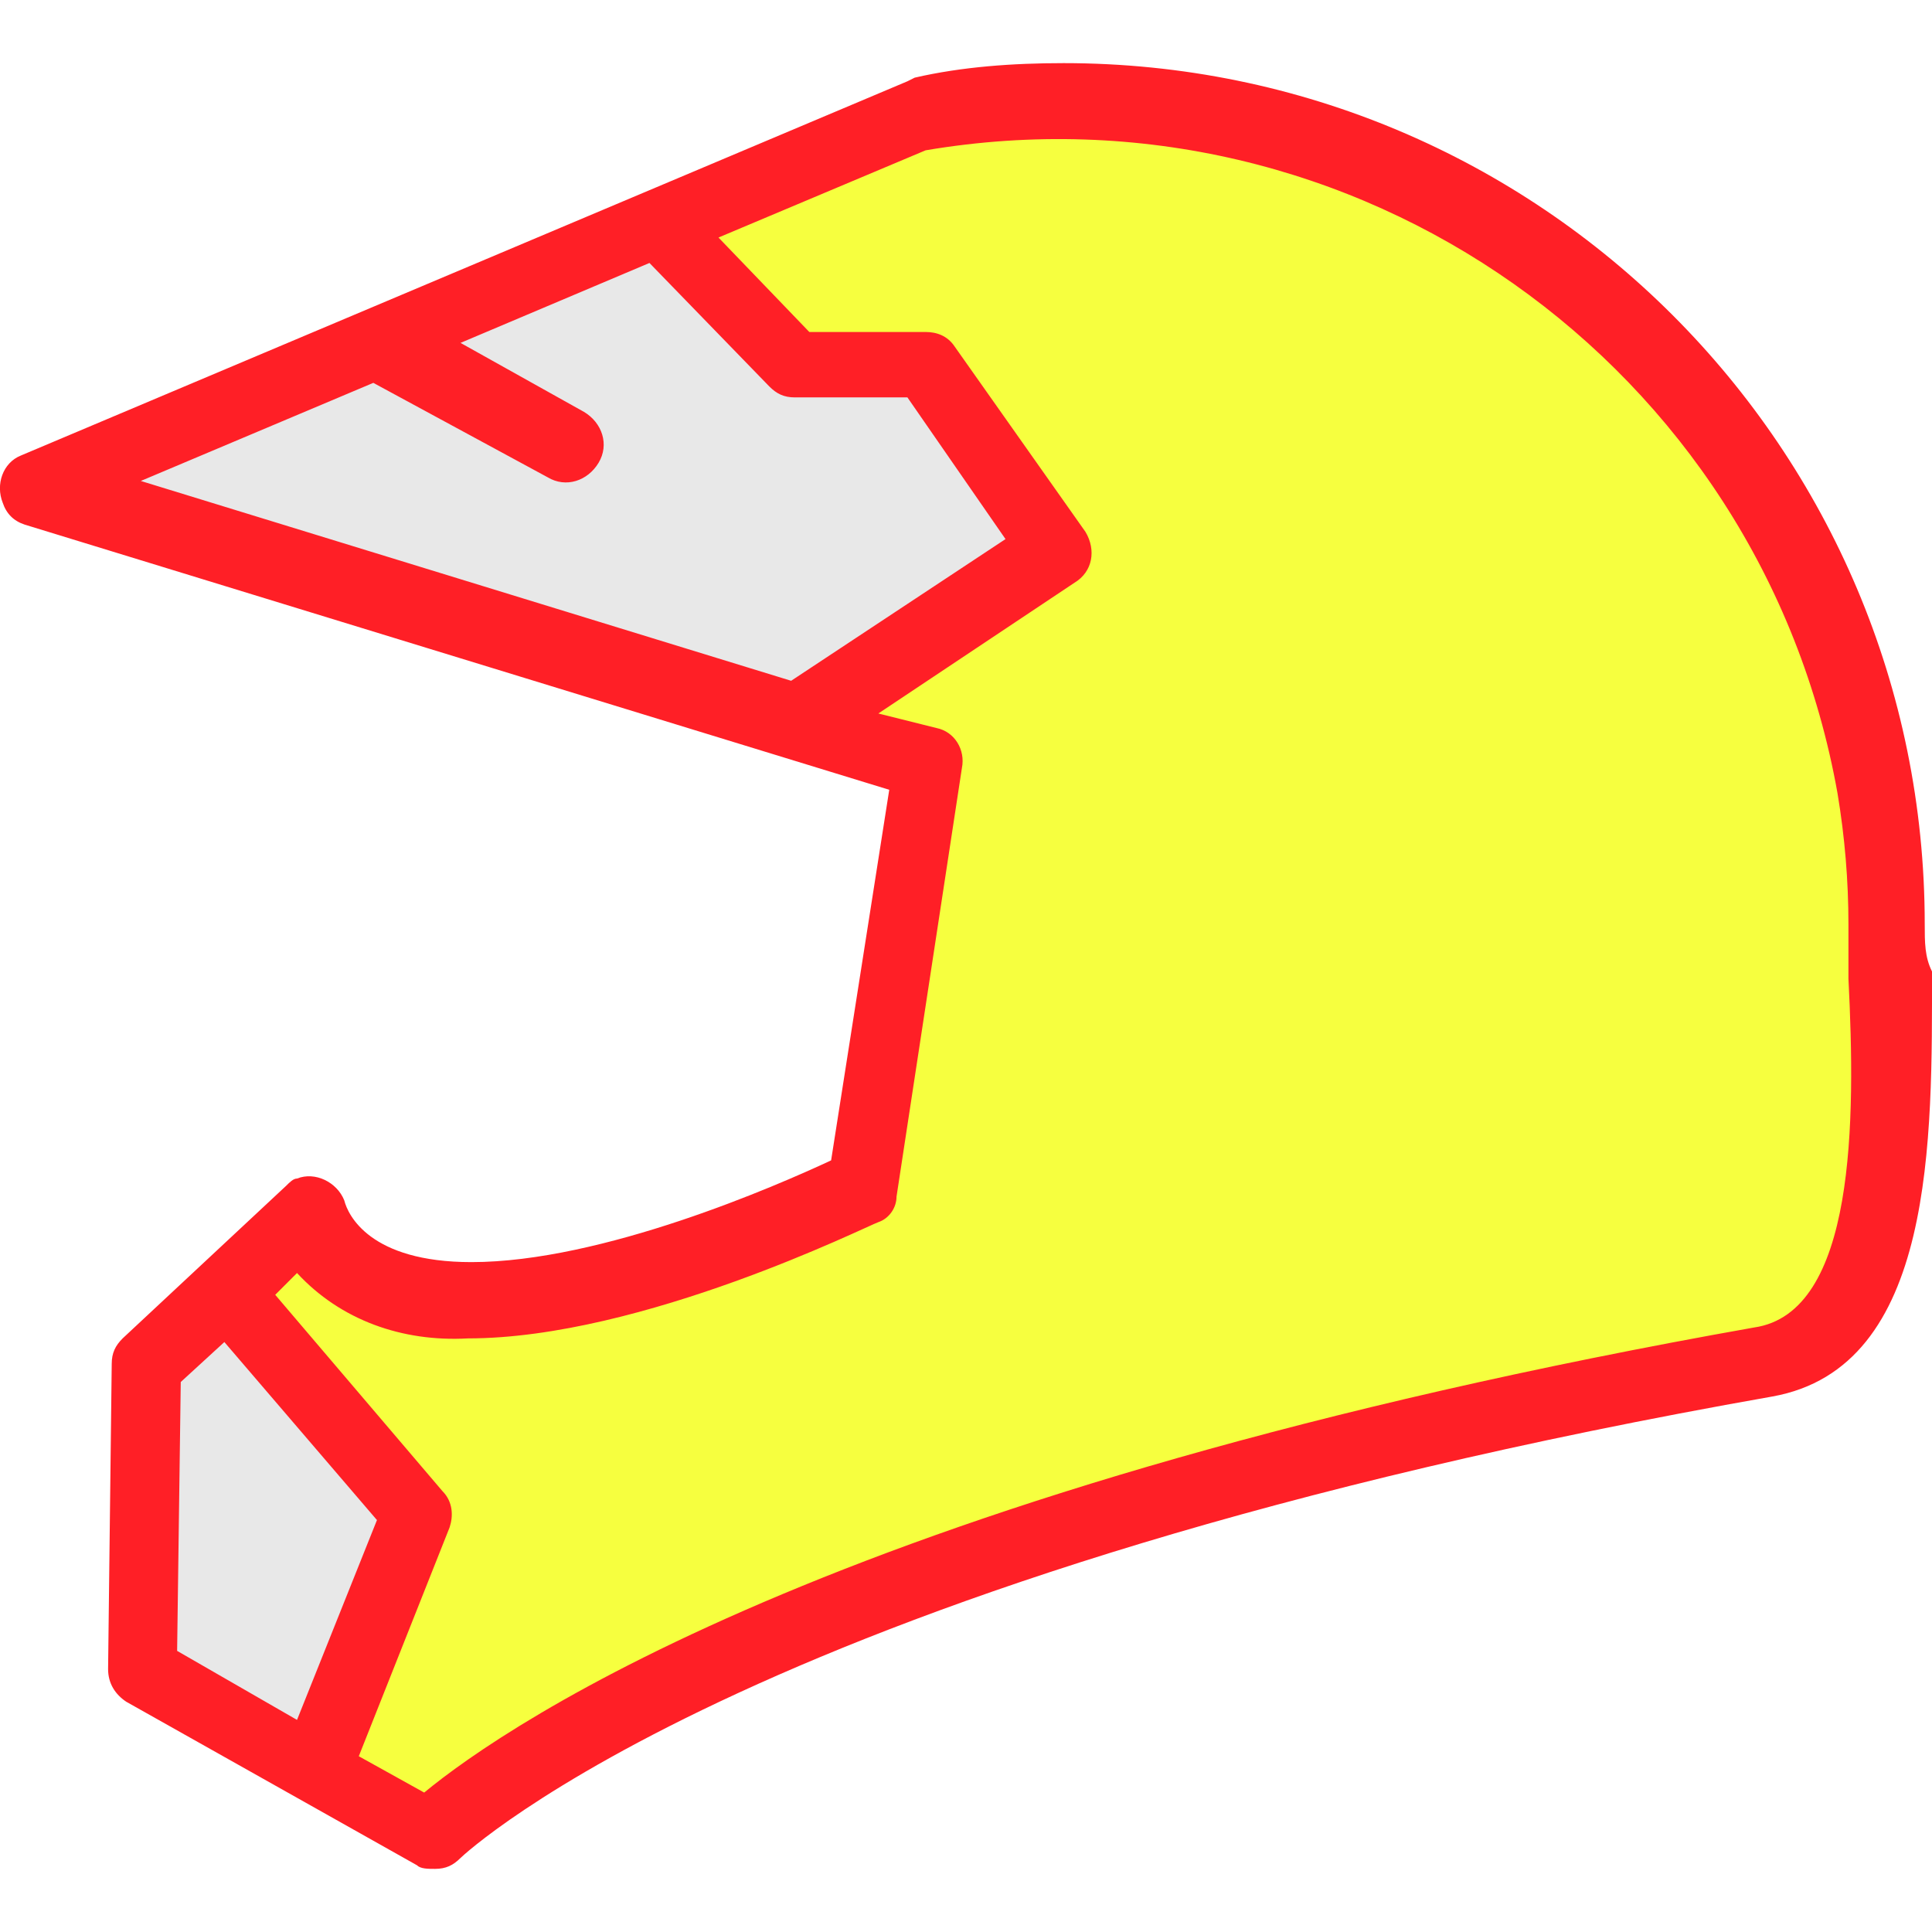
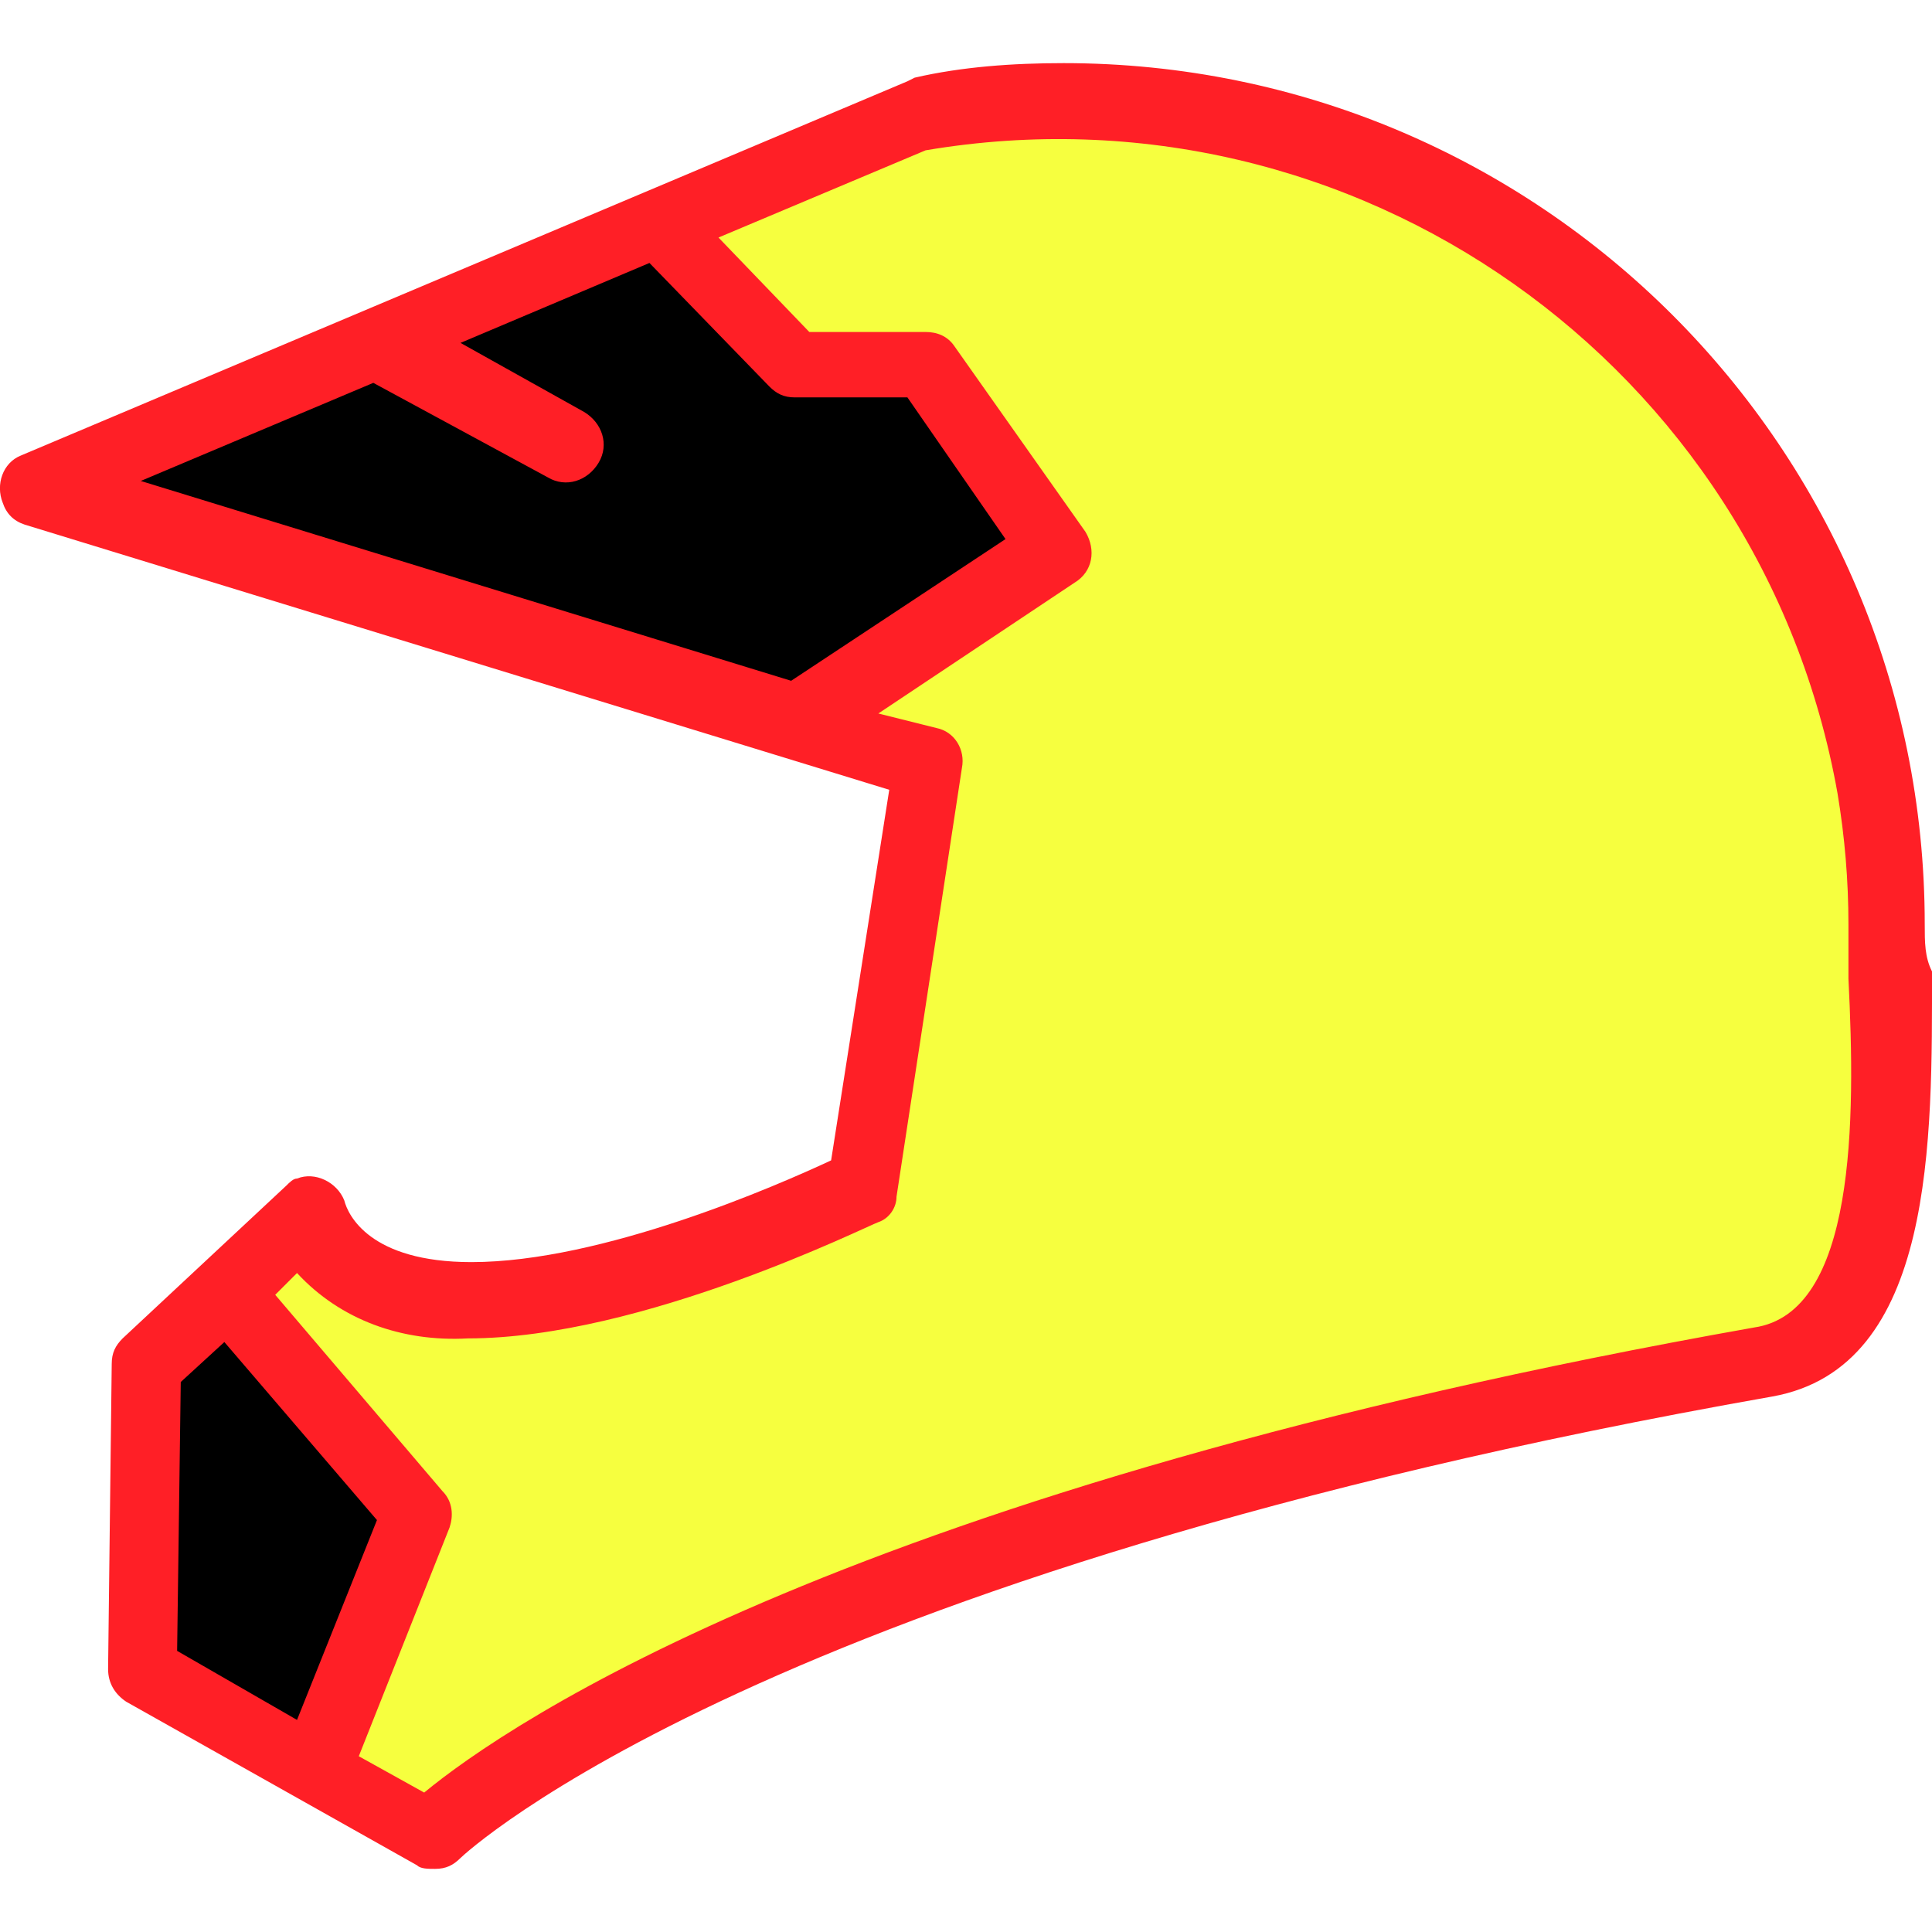
<svg xmlns="http://www.w3.org/2000/svg" version="1.1" id="Capa_1" x="0px" y="0px" viewBox="0 0 425.4 425.4" style="enable-background:new 0 0 425.4 425.4;" xml:space="preserve">
  <style type="text/css">
- 	.st0{fill:#E8E8E8;}
- 	.st1{fill:#F6FF3F;}
- 	.st2{fill:#FF1F26;}
+ 	.st0{fill:#F6FF3F;}
+ 	.st1{fill:#FF1F26;}
</style>
-   <polygon class="st0" points="203.8,80.3 175.8,80.3 144.6,49.1 83,75.5 83,75.5 7.8,107.5 175.8,159.5 232.6,121.1 " />
-   <path class="st1" d="M69.4,389.9l22.4-56.8l-41.6-49.6L67,268.3l5.6,6.4c8,8,20,12,31.2,11.2c36,0,84.8-24,86.4-24.8l14.4-92.8  l-28.8-8.8l57.6-37.6l-28.8-40.8h-28.8l-30.4-31.2L203,25.1h0.8c98.4-16.8,192,49.6,209.6,148c1.6,9.6,2.4,20,2.4,30.4c0,4,0,8,0,12  c0,33.6,0.8,80-28,85.6c-196,34.4-270.4,84.8-288.8,100l-4,3.2L69.4,389.9z" />
-   <polygon class="st0" points="31,368.3 31,300.3 49.4,283.5 91.8,333.1 69.4,389.9 " />
-   <path class="st2" d="M423.8,203.5c0-104.8-84.8-189.6-189.6-189.6c-11.2,0-22.4,0.8-32.8,3.2l-1.6,0.8L4.6,100.3  c-4,1.6-5.6,6.4-4,10.4c0.8,2.4,2.4,4,4.8,4.8l190.4,58.4L183,255.5c-12,5.6-50.4,22.4-79.2,22.4c-22.4,0-27.2-10.4-28-13.6  c-1.6-4-6.4-6.4-10.4-4.8c-0.8,0-1.6,0.8-2.4,1.6l-36,33.6c-1.6,1.6-2.4,3.2-2.4,5.6l-0.8,67.2c0,3.2,1.6,5.6,4,7.2l64,36  c0.8,0.8,2.4,0.8,4,0.8c2.4,0,4-0.8,5.6-2.4c0.8-0.8,66.4-62.4,288.8-101.6c36-6.4,35.2-56.8,35.2-93.6  C423.8,210.7,423.8,207.5,423.8,203.5z M31,105.9l51.2-21.6l38.4,20.8c4,2.4,8.8,0.8,11.2-3.2s0.8-8.8-3.2-11.2l-27.2-15.2L143,57.9  l26.4,27.2c1.6,1.6,3.2,2.4,5.6,2.4h24.8l21.6,31.2l-47.2,31.2L31,105.9z M39,363.5l0.8-59.2l9.6-8.8L83,334.7l-17.6,44L39,363.5z   M386.2,292.3c-198.4,35.2-274.4,87.2-292.8,102.4l-14.4-8l20-50.4c0.8-2.4,0.8-5.6-1.6-8l-36.8-43.2l4.8-4.8  c9.6,10.4,23.2,15.2,37.6,14.4c38.4,0,88-24.8,90.4-25.6c2.4-0.8,4-3.2,4-5.6l14.4-94.4c0.8-4-1.6-8-5.6-8.8l-12.8-3.2l43.2-28.8  c4-2.4,4.8-7.2,2.4-11.2l0,0l-28.8-40.8c-1.6-2.4-4-3.2-6.4-3.2h-25.6l-20-20.8l45.6-19.2c94.4-16,184,47.2,200.8,141.6  c1.6,9.6,2.4,19.2,2.4,28.8c0,4,0,8,0,12C408.6,246.7,408.6,289.1,386.2,292.3z" />
+   <polygon points="203.8,80.3 175.8,80.3 144.6,49.1 83,75.5 83,75.5 7.8,107.5 175.8,159.5 232.6,121.1 " />
+   <path class="st0" d="M69.4,389.9l22.4-56.8l-41.6-49.6L67,268.3l5.6,6.4c8,8,20,12,31.2,11.2c36,0,84.8-24,86.4-24.8l14.4-92.8  l-28.8-8.8l57.6-37.6l-28.8-40.8h-28.8l-30.4-31.2L203,25.1h0.8c98.4-16.8,192,49.6,209.6,148c1.6,9.6,2.4,20,2.4,30.4c0,4,0,8,0,12  c0,33.6,0.8,80-28,85.6c-196,34.4-270.4,84.8-288.8,100l-4,3.2L69.4,389.9z" />
+   <polygon points="31,368.3 31,300.3 49.4,283.5 91.8,333.1 69.4,389.9 " />
+   <path class="st1" d="M423.8,203.5c0-104.8-84.8-189.6-189.6-189.6c-11.2,0-22.4,0.8-32.8,3.2l-1.6,0.8L4.6,100.3  c-4,1.6-5.6,6.4-4,10.4c0.8,2.4,2.4,4,4.8,4.8l190.4,58.4L183,255.5c-12,5.6-50.4,22.4-79.2,22.4c-22.4,0-27.2-10.4-28-13.6  c-1.6-4-6.4-6.4-10.4-4.8c-0.8,0-1.6,0.8-2.4,1.6l-36,33.6c-1.6,1.6-2.4,3.2-2.4,5.6l-0.8,67.2c0,3.2,1.6,5.6,4,7.2l64,36  c0.8,0.8,2.4,0.8,4,0.8c2.4,0,4-0.8,5.6-2.4c0.8-0.8,66.4-62.4,288.8-101.6c36-6.4,35.2-56.8,35.2-93.6  C423.8,210.7,423.8,207.5,423.8,203.5z M31,105.9l51.2-21.6l38.4,20.8c4,2.4,8.8,0.8,11.2-3.2s0.8-8.8-3.2-11.2l-27.2-15.2L143,57.9  l26.4,27.2c1.6,1.6,3.2,2.4,5.6,2.4h24.8l21.6,31.2l-47.2,31.2L31,105.9z M39,363.5l0.8-59.2l9.6-8.8L83,334.7l-17.6,44L39,363.5z   M386.2,292.3c-198.4,35.2-274.4,87.2-292.8,102.4l-14.4-8l20-50.4c0.8-2.4,0.8-5.6-1.6-8l-36.8-43.2l4.8-4.8  c9.6,10.4,23.2,15.2,37.6,14.4c38.4,0,88-24.8,90.4-25.6c2.4-0.8,4-3.2,4-5.6l14.4-94.4c0.8-4-1.6-8-5.6-8.8l-12.8-3.2l43.2-28.8  c4-2.4,4.8-7.2,2.4-11.2l0,0l-28.8-40.8c-1.6-2.4-4-3.2-6.4-3.2h-25.6l-20-20.8l45.6-19.2c94.4-16,184,47.2,200.8,141.6  c1.6,9.6,2.4,19.2,2.4,28.8c0,4,0,8,0,12C408.6,246.7,408.6,289.1,386.2,292.3z" />
</svg>
